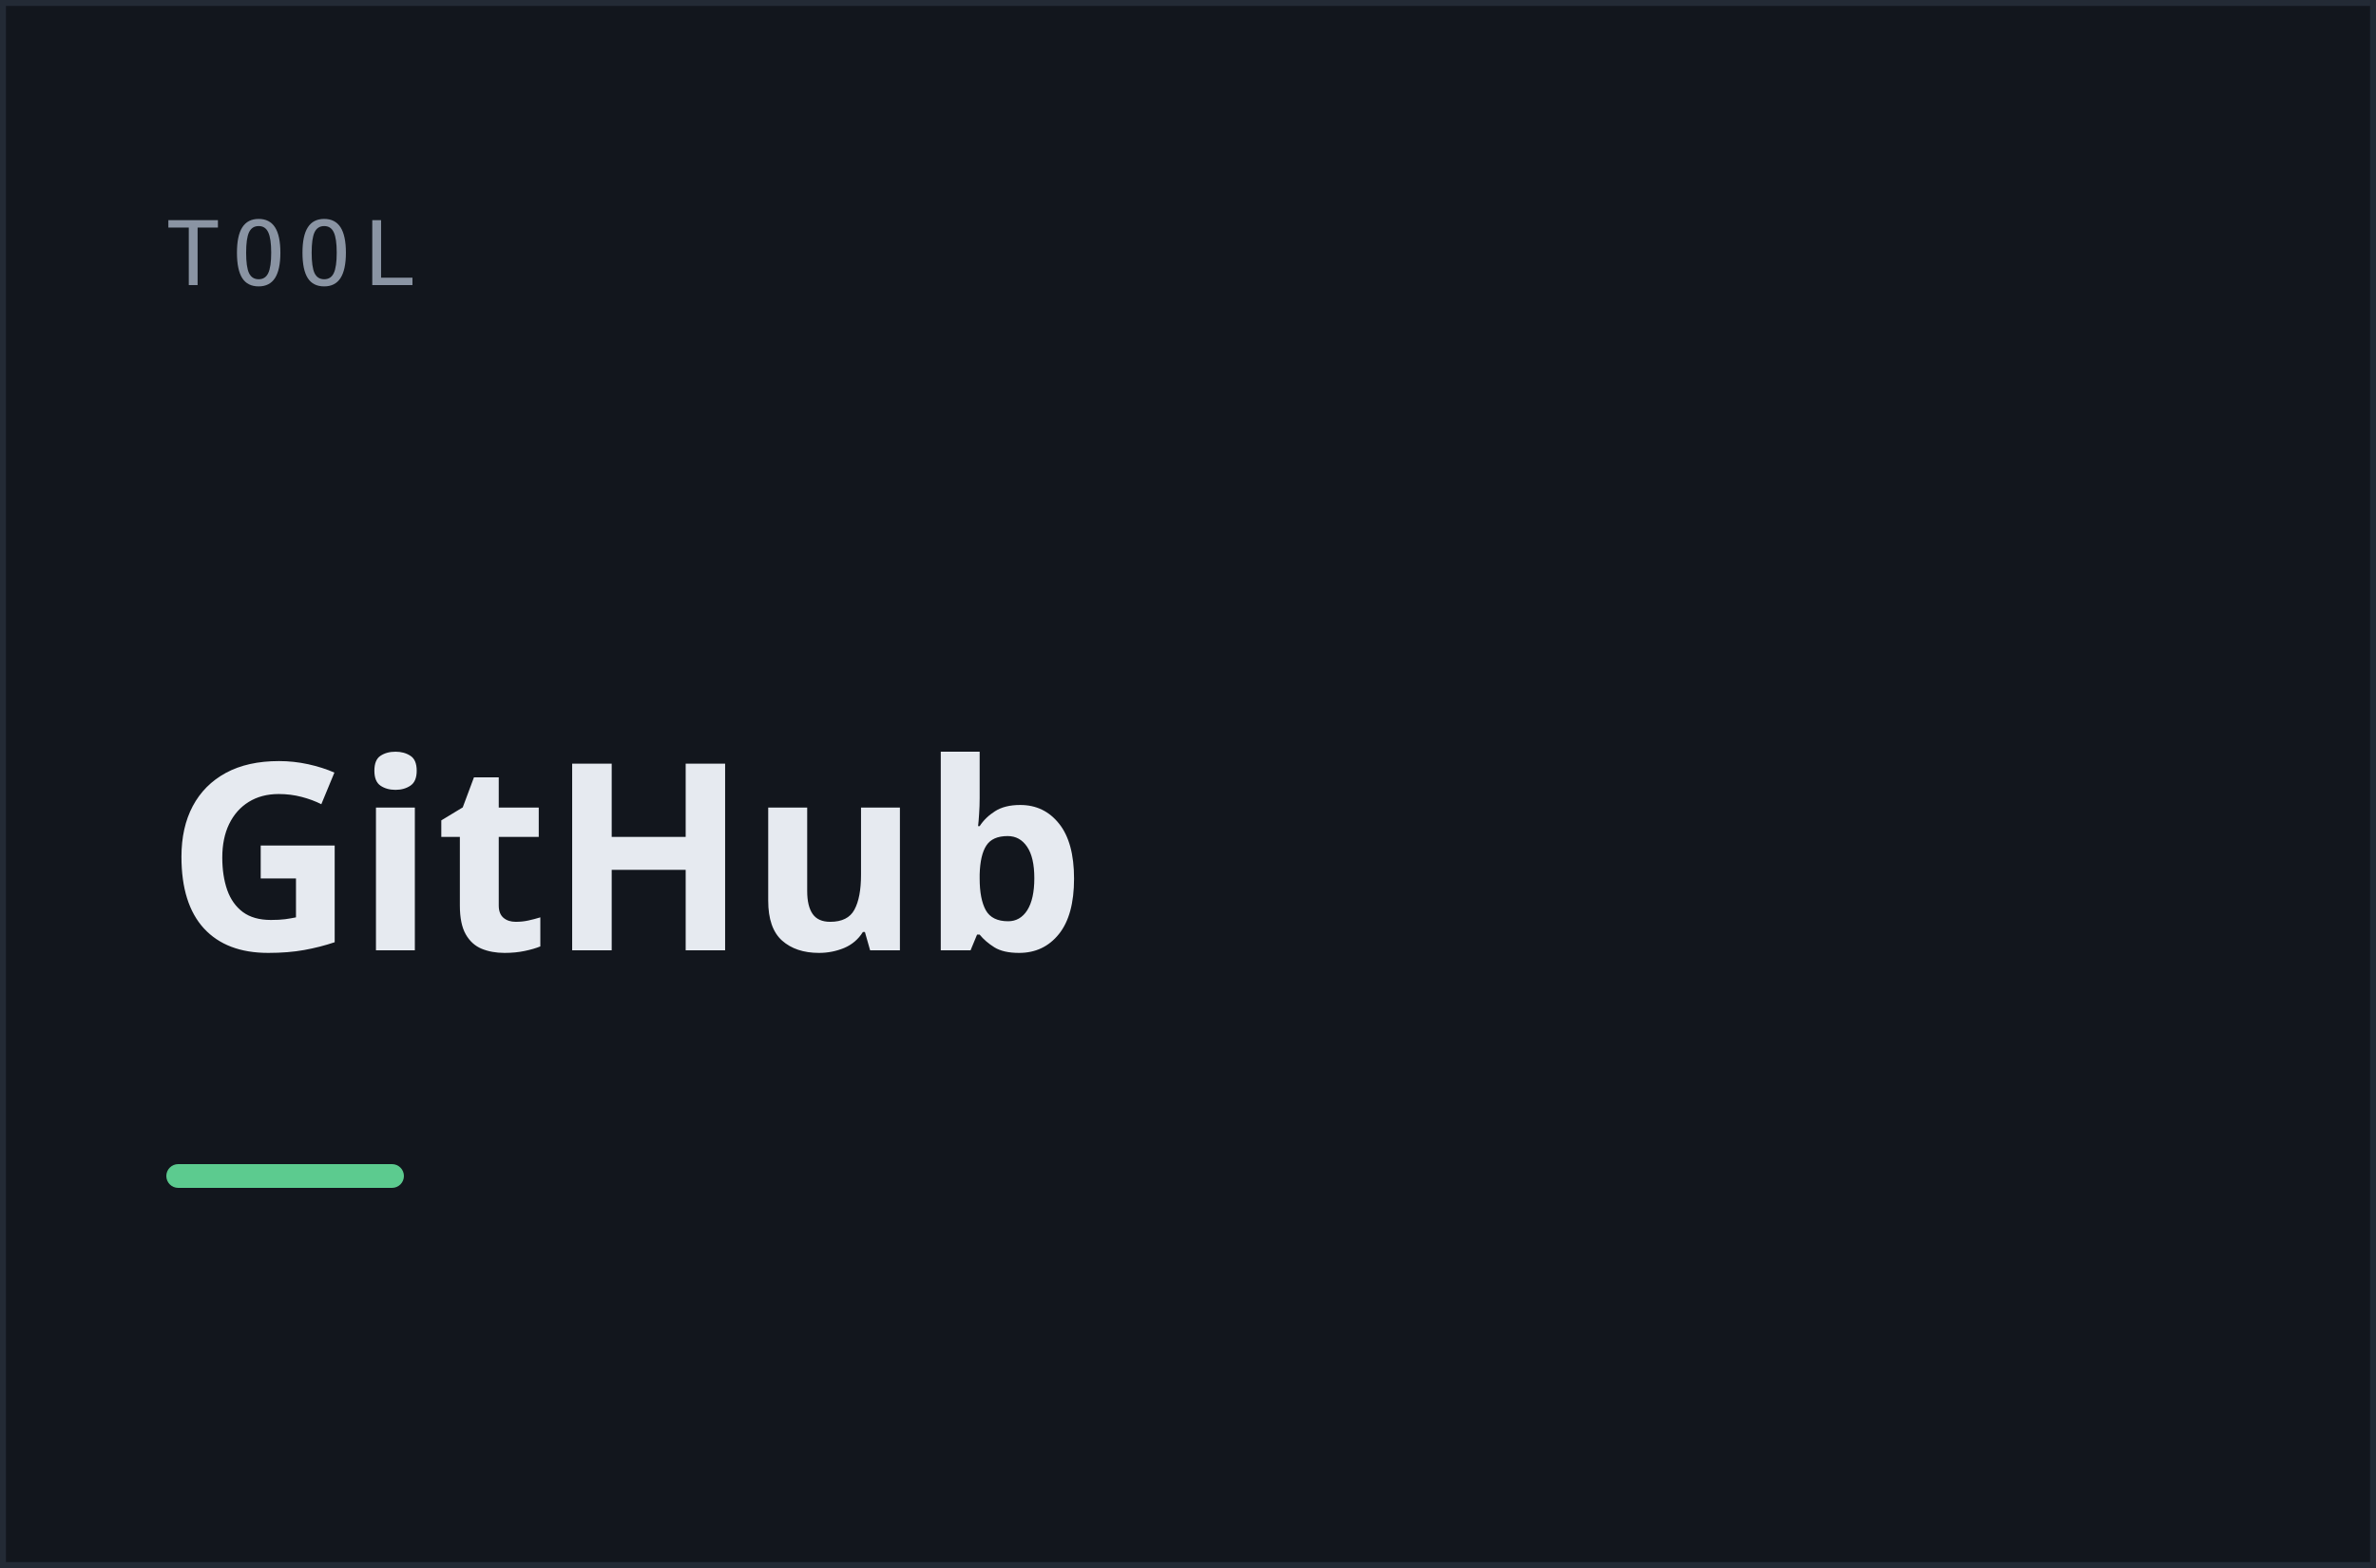
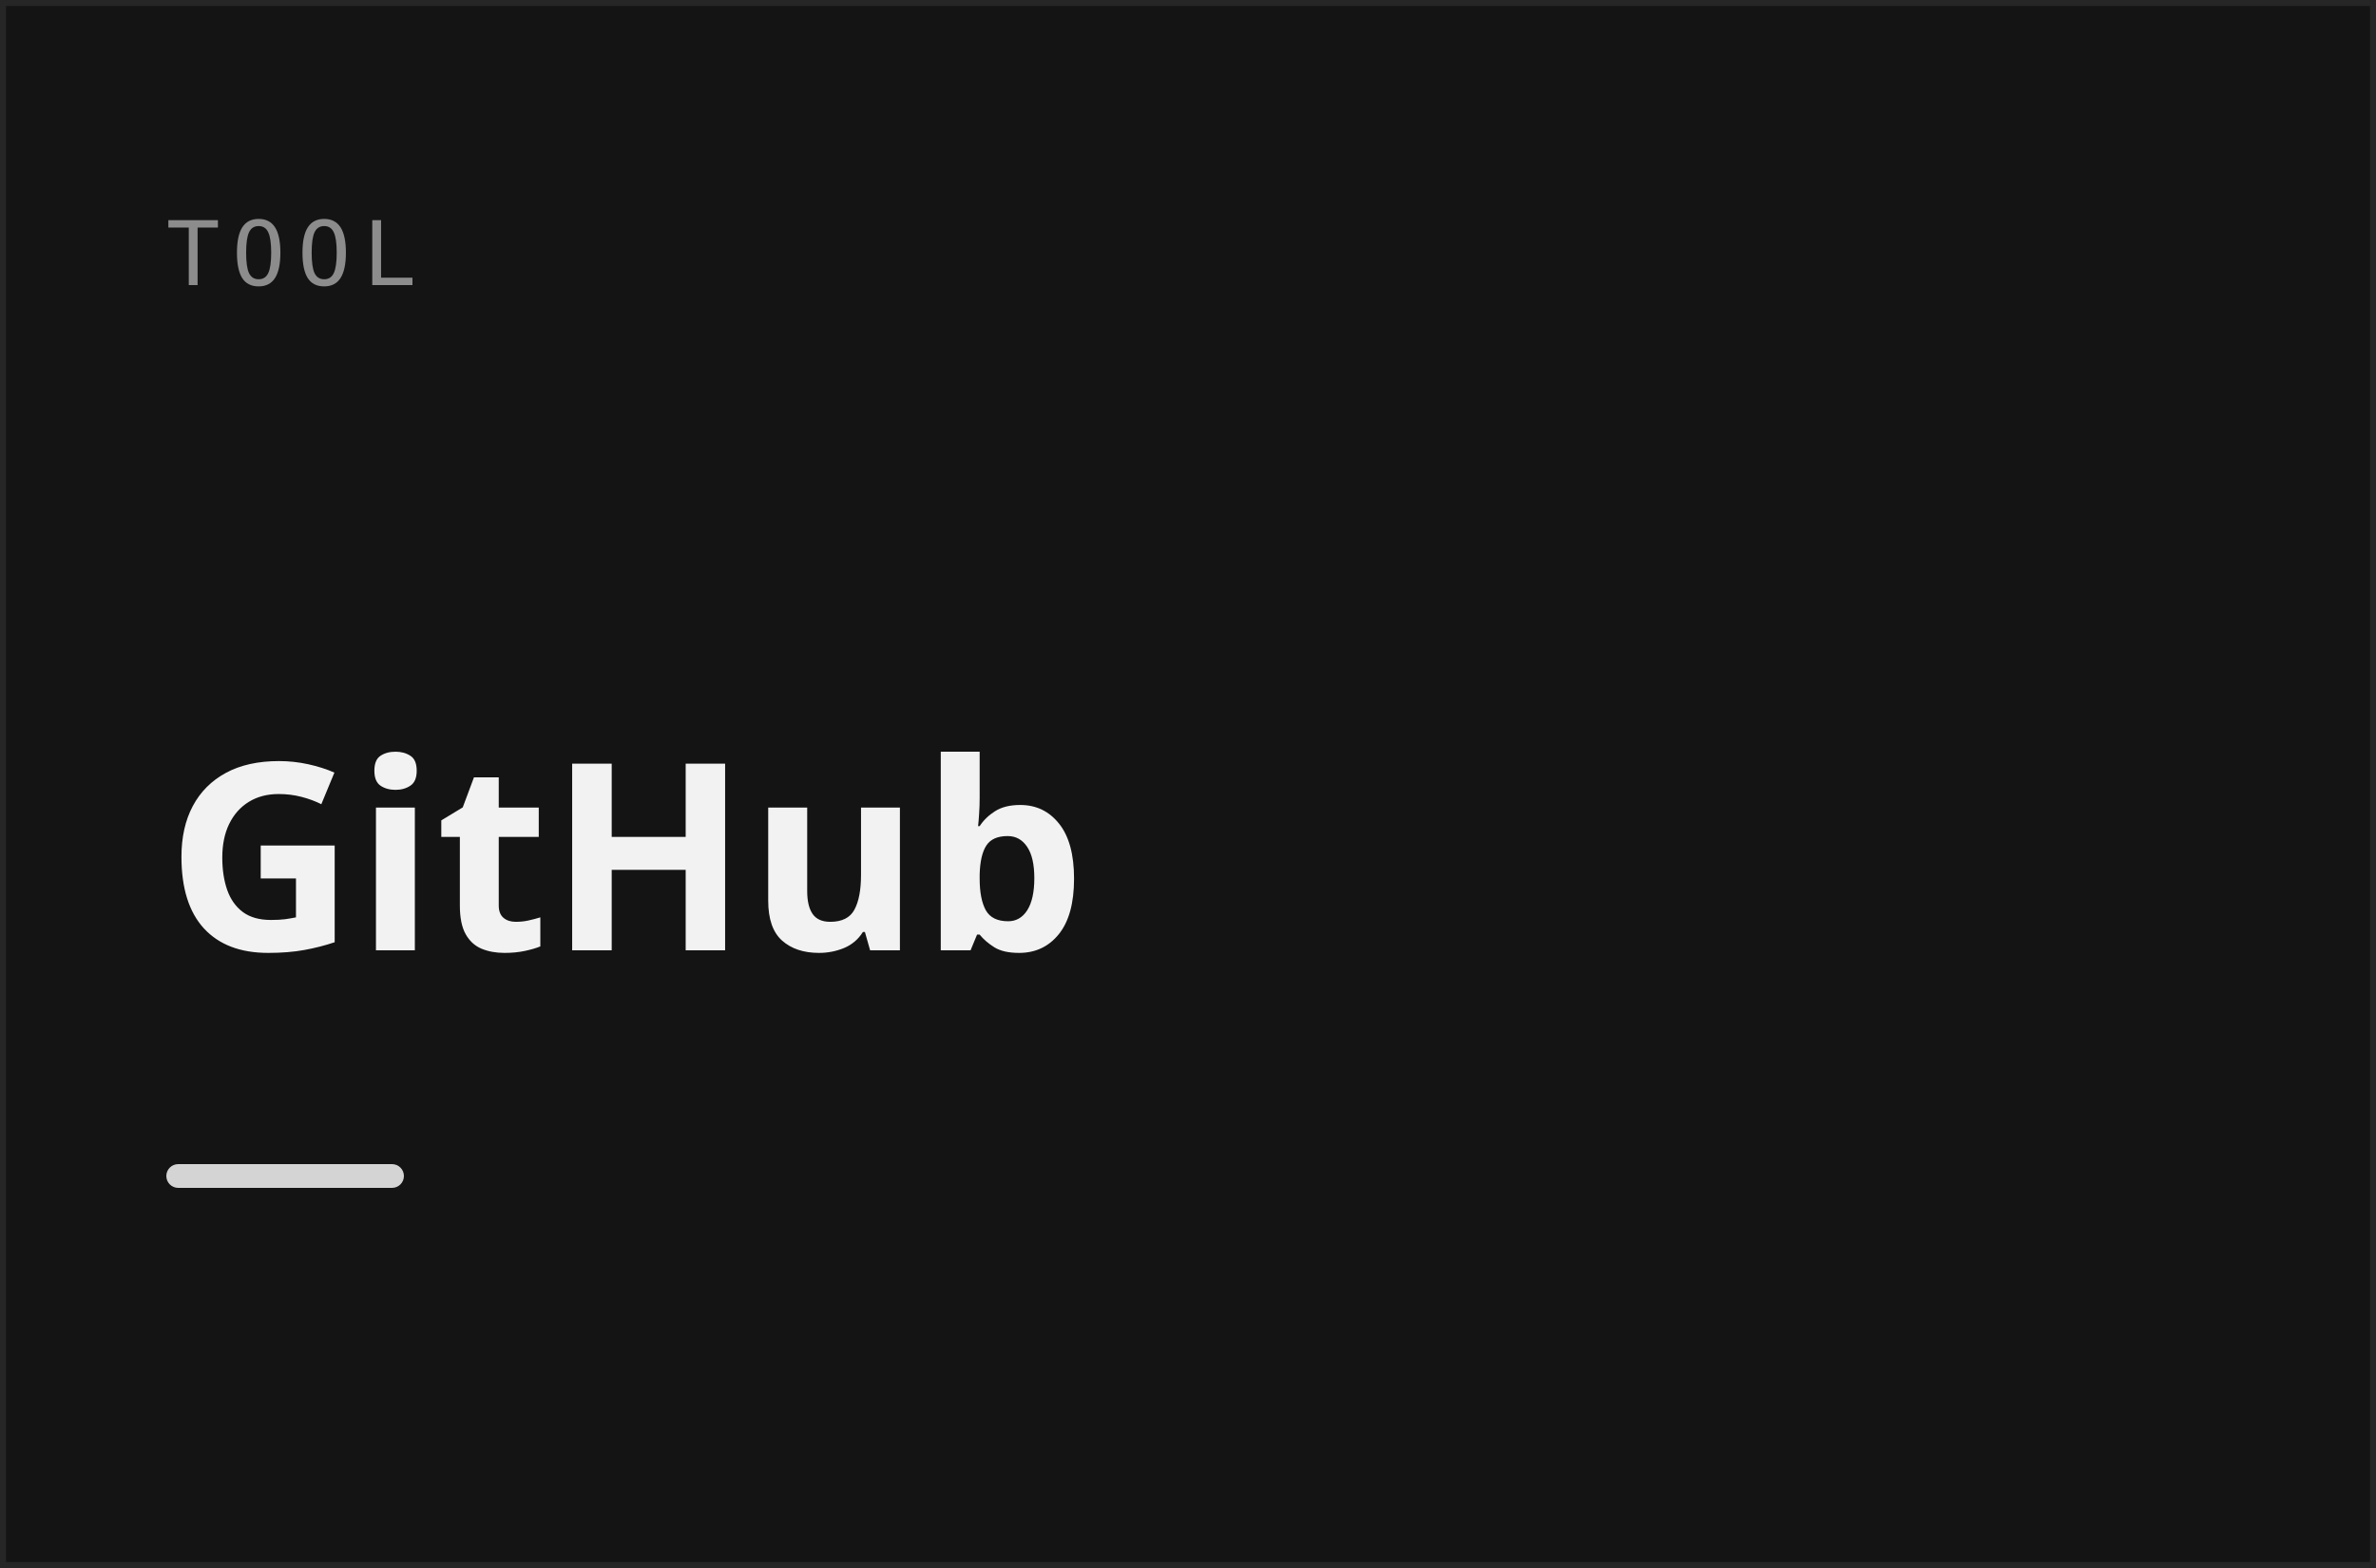
<svg xmlns="http://www.w3.org/2000/svg" width="400" height="264" viewBox="0 0 400 264">
-   <rect width="400" height="264" fill="#12161d" />
-   <rect x="0.5" y="0.5" width="399" height="263" fill="none" stroke="#232a35" />
-   <text x="28" y="48" font-family="ui-monospace,Menlo,monospace" font-size="15" fill="#8a94a3" letter-spacing="2">TOOL</text>
-   <text x="28" y="160" font-family="ui-sans-serif,system-ui,sans-serif" font-weight="700" font-size="44" fill="#e6eaf0">GitHub</text>
-   <rect x="28" y="196" width="40" height="4" rx="2" fill="#5ccb8f" />
+   <rect width="400" height="264" fill="#141414" />
+   <rect x="0.5" y="0.5" width="399" height="263" fill="none" stroke="#262626" />
+   <text x="28" y="48" font-family="ui-monospace,Menlo,monospace" font-size="15" fill="#8c8c8c" letter-spacing="2">TOOL</text>
+   <text x="28" y="160" font-family="ui-sans-serif,system-ui,sans-serif" font-weight="700" font-size="44" fill="#f2f2f2">GitHub</text>
+   <rect x="28" y="196" width="40" height="4" rx="2" fill="#d4d4d4" />
</svg>
